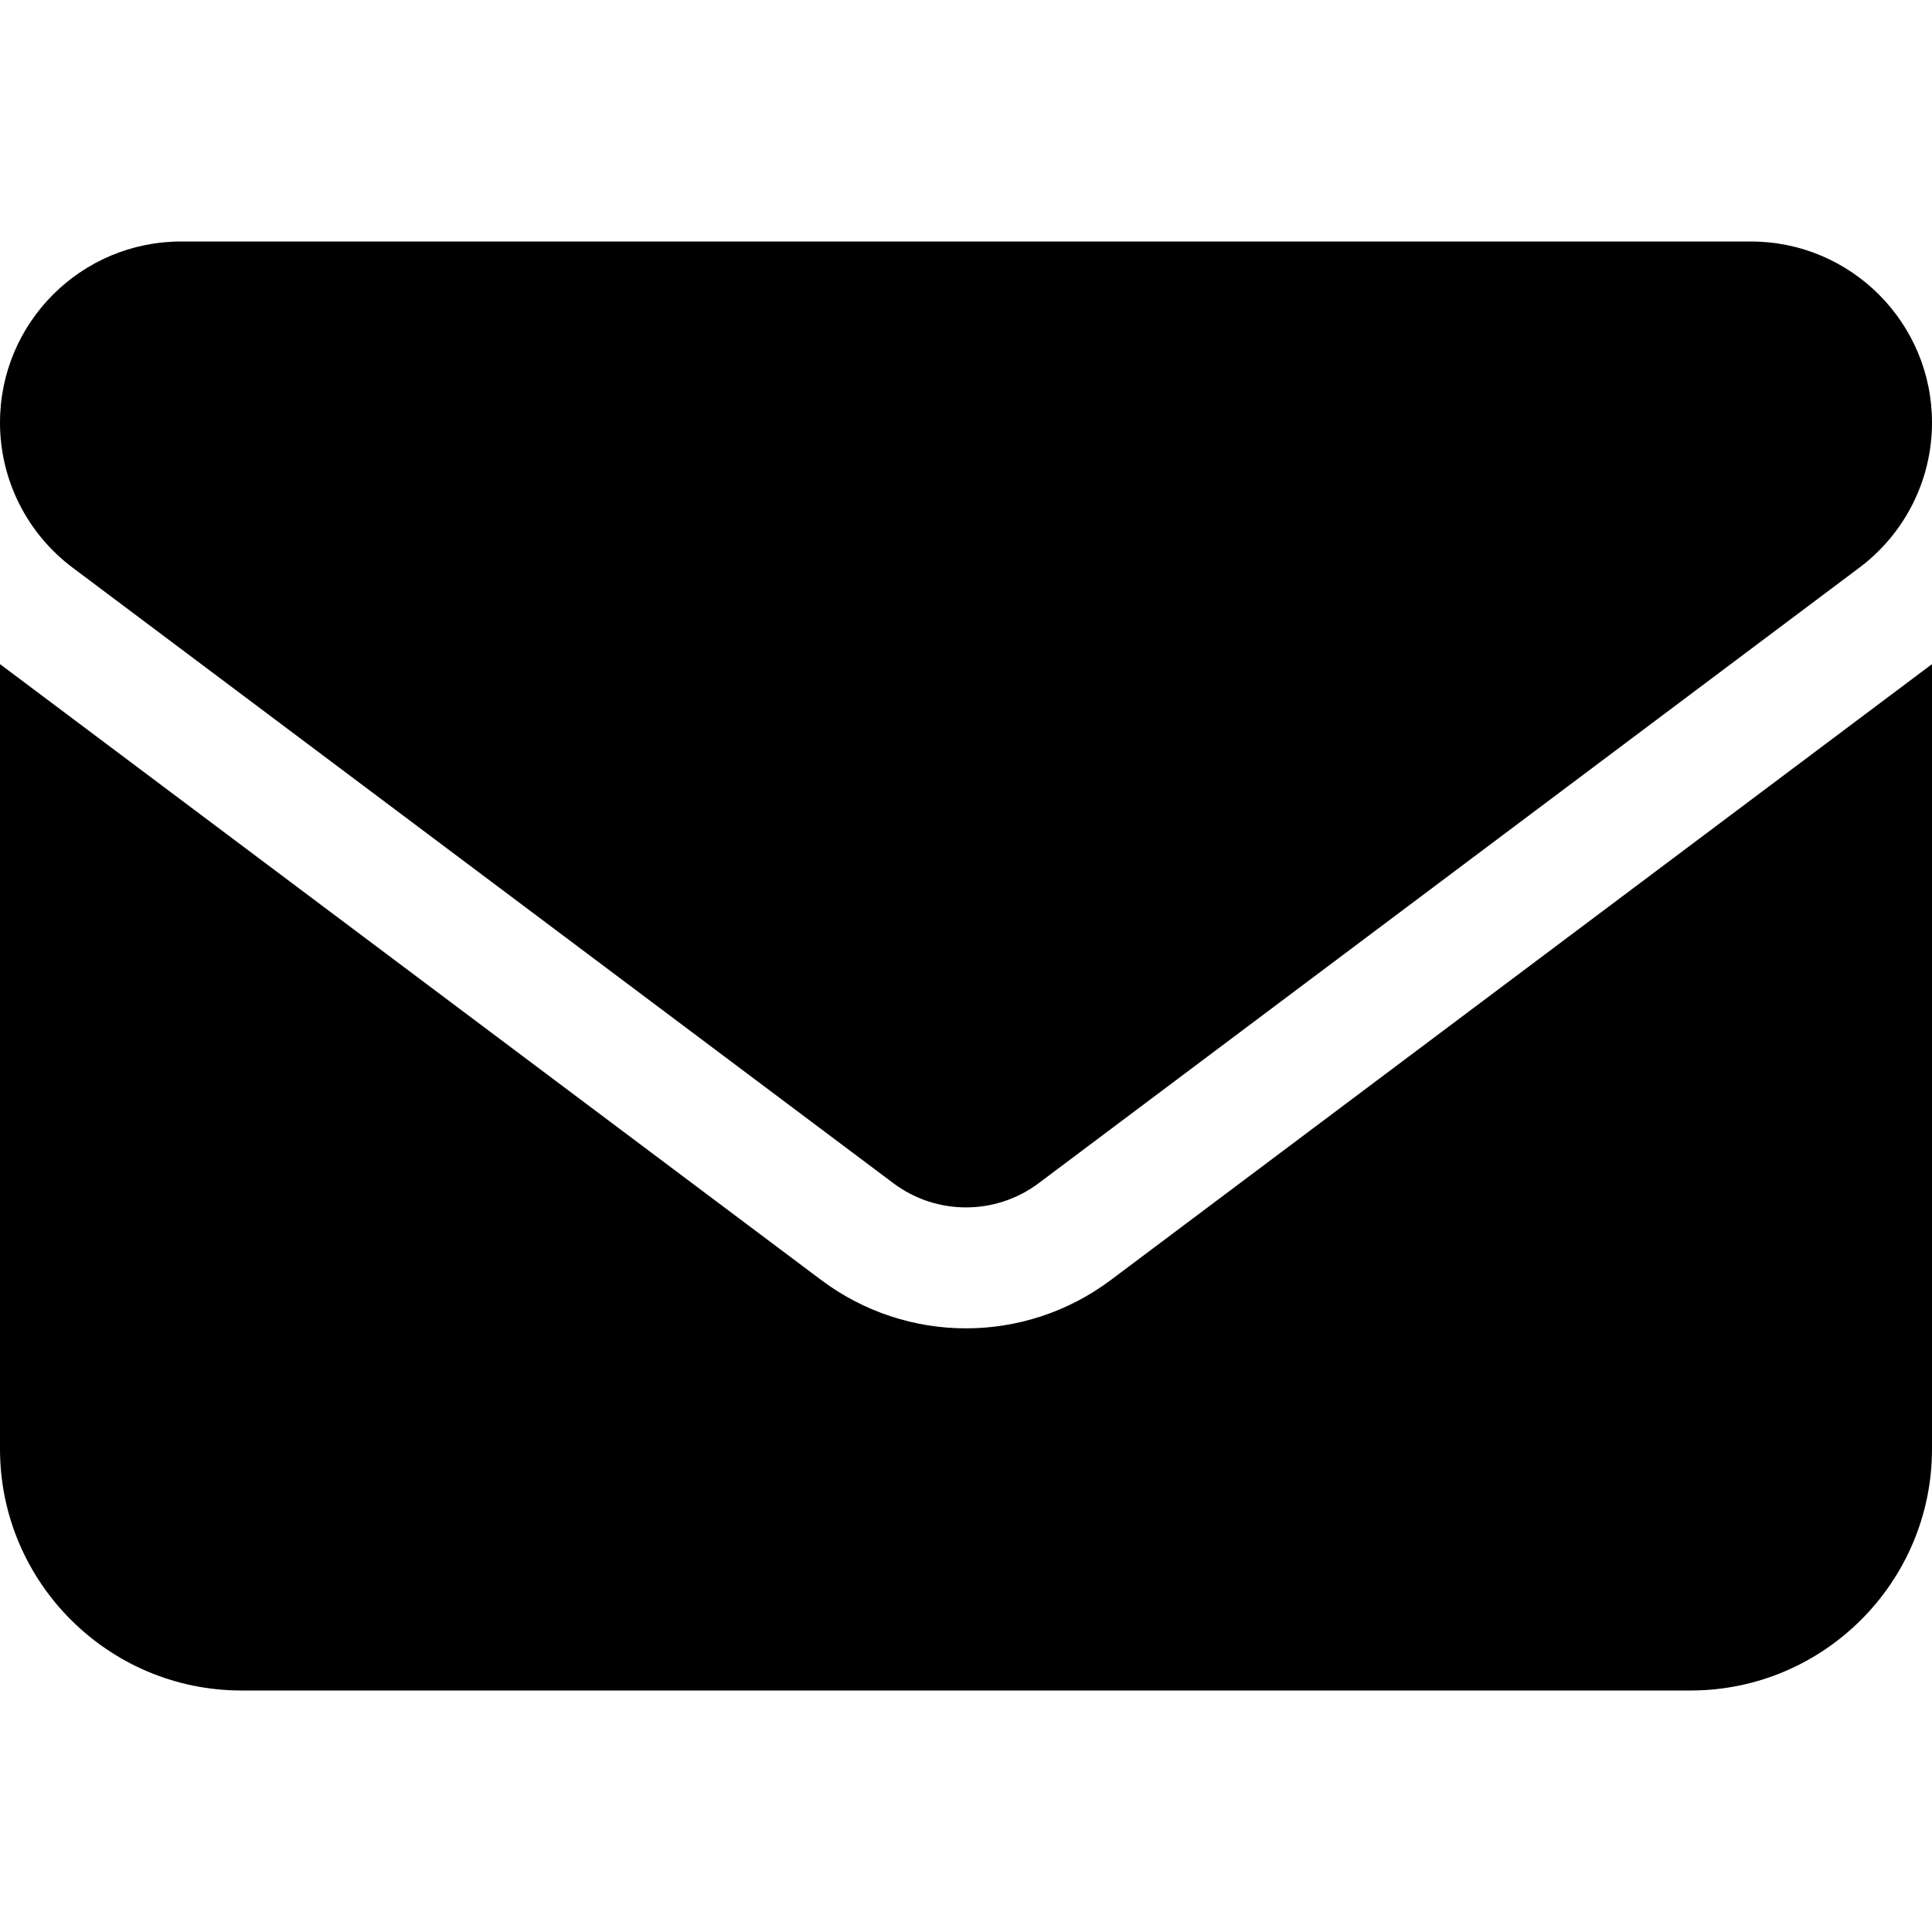
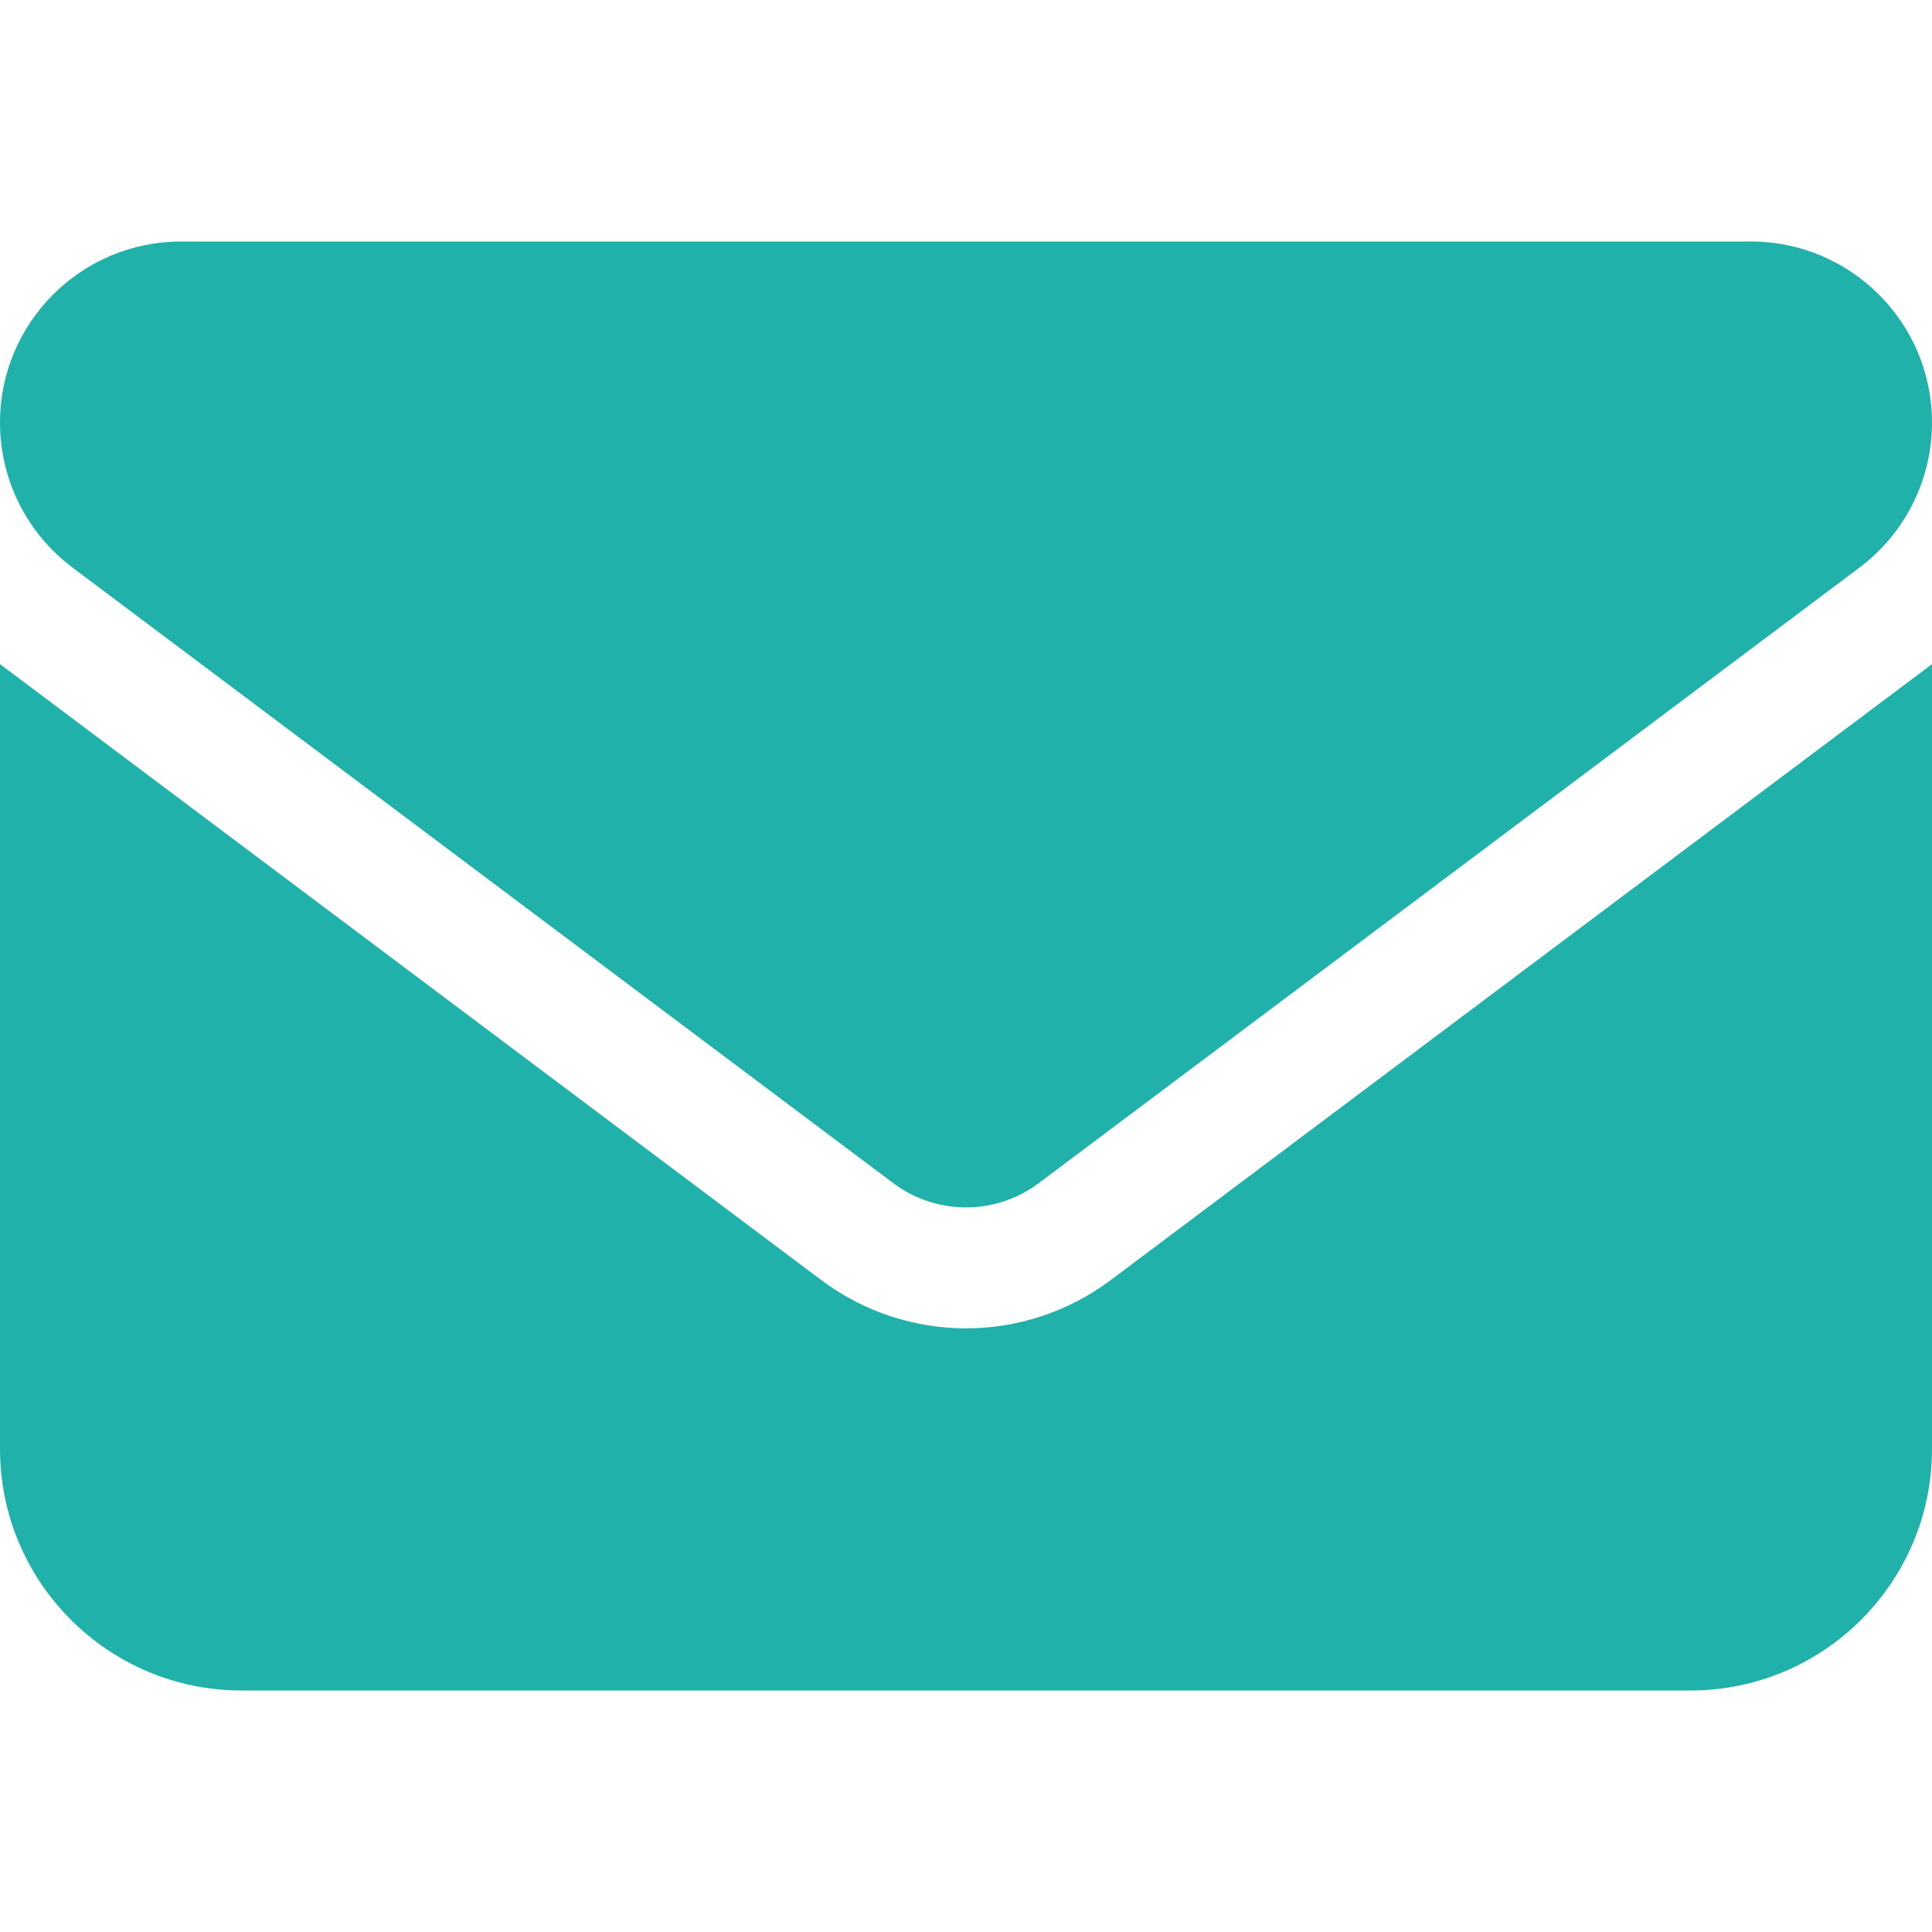
- <svg xmlns="http://www.w3.org/2000/svg" viewBox="0 0 512 512">
+ <svg xmlns="http://www.w3.org/2000/svg" viewBox="0 0 512 512" fill="lightseagreen">
  <path d="M48 64C21.5 64 0 85.5 0 112c0 15.1 7.1 29.3 19.2 38.4L236.8 313.6c11.4 8.5 27 8.5 38.4 0L492.8 150.4c12.1-9.1 19.2-23.3 19.2-38.4c0-26.5-21.5-48-48-48H48zM0 176V384c0 35.3 28.7 64 64 64H448c35.3 0 64-28.7 64-64V176L294.4 339.2c-22.8 17.1-54 17.1-76.8 0L0 176z" />
</svg>
